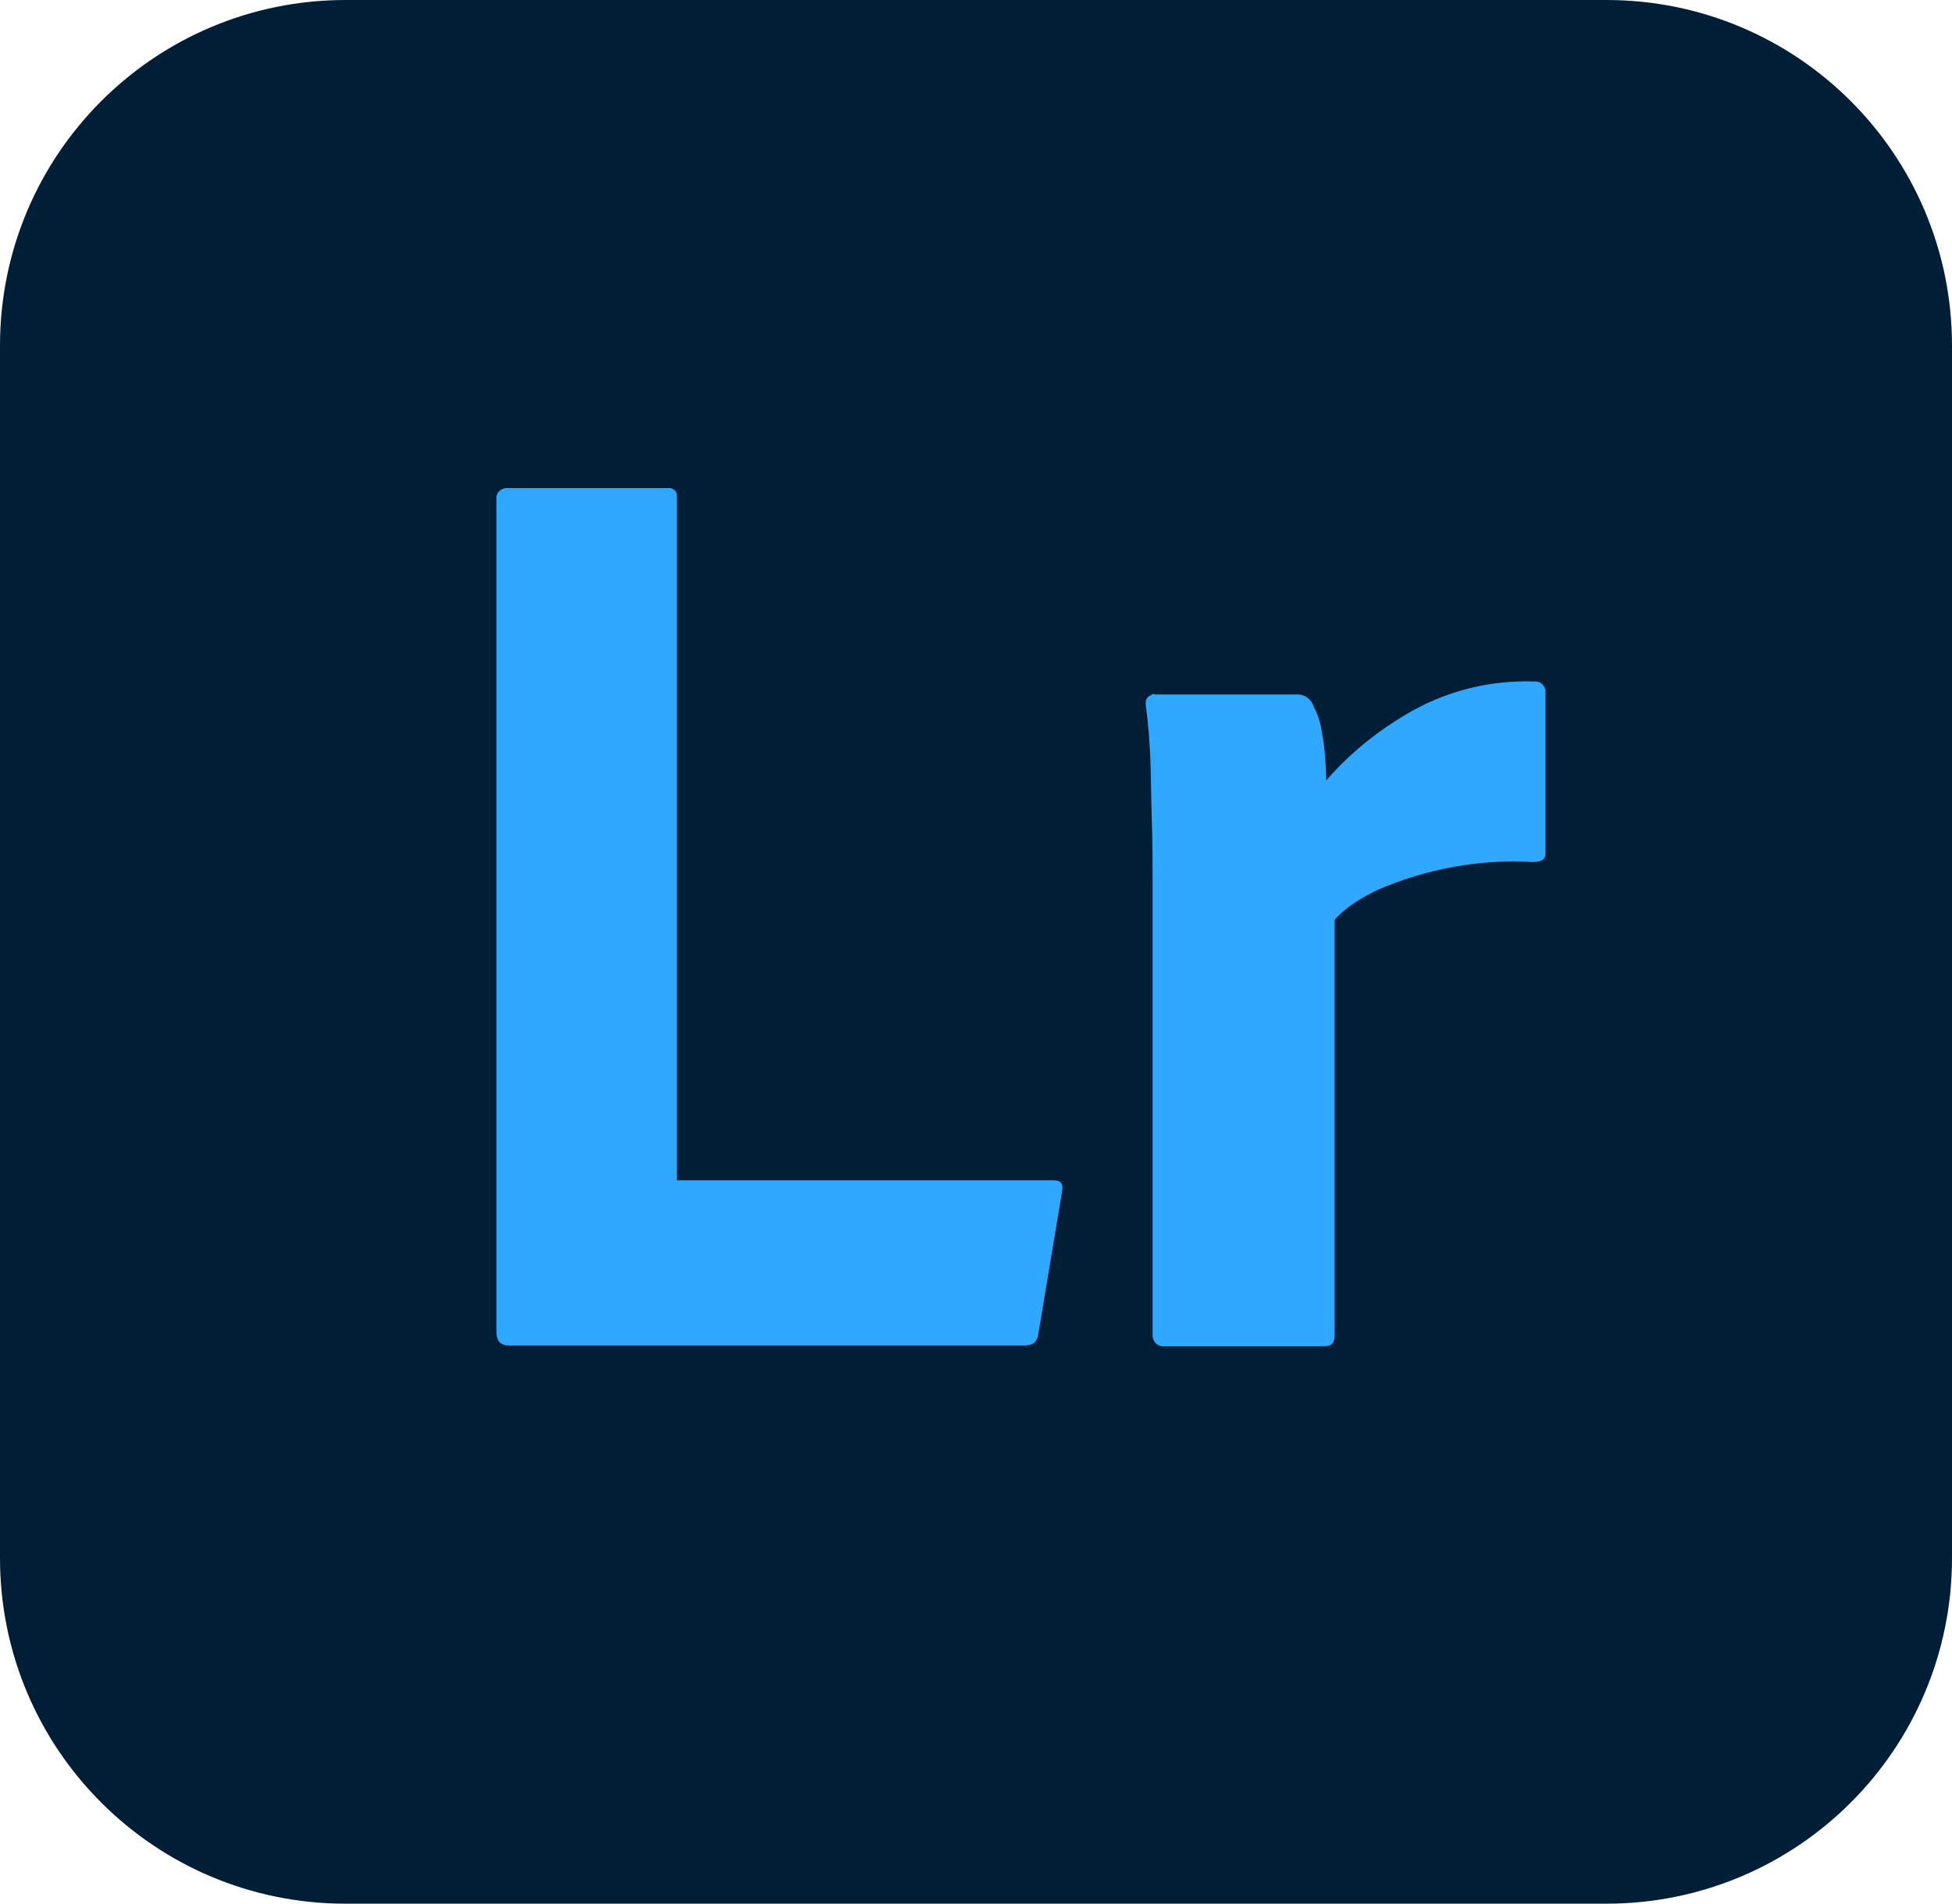
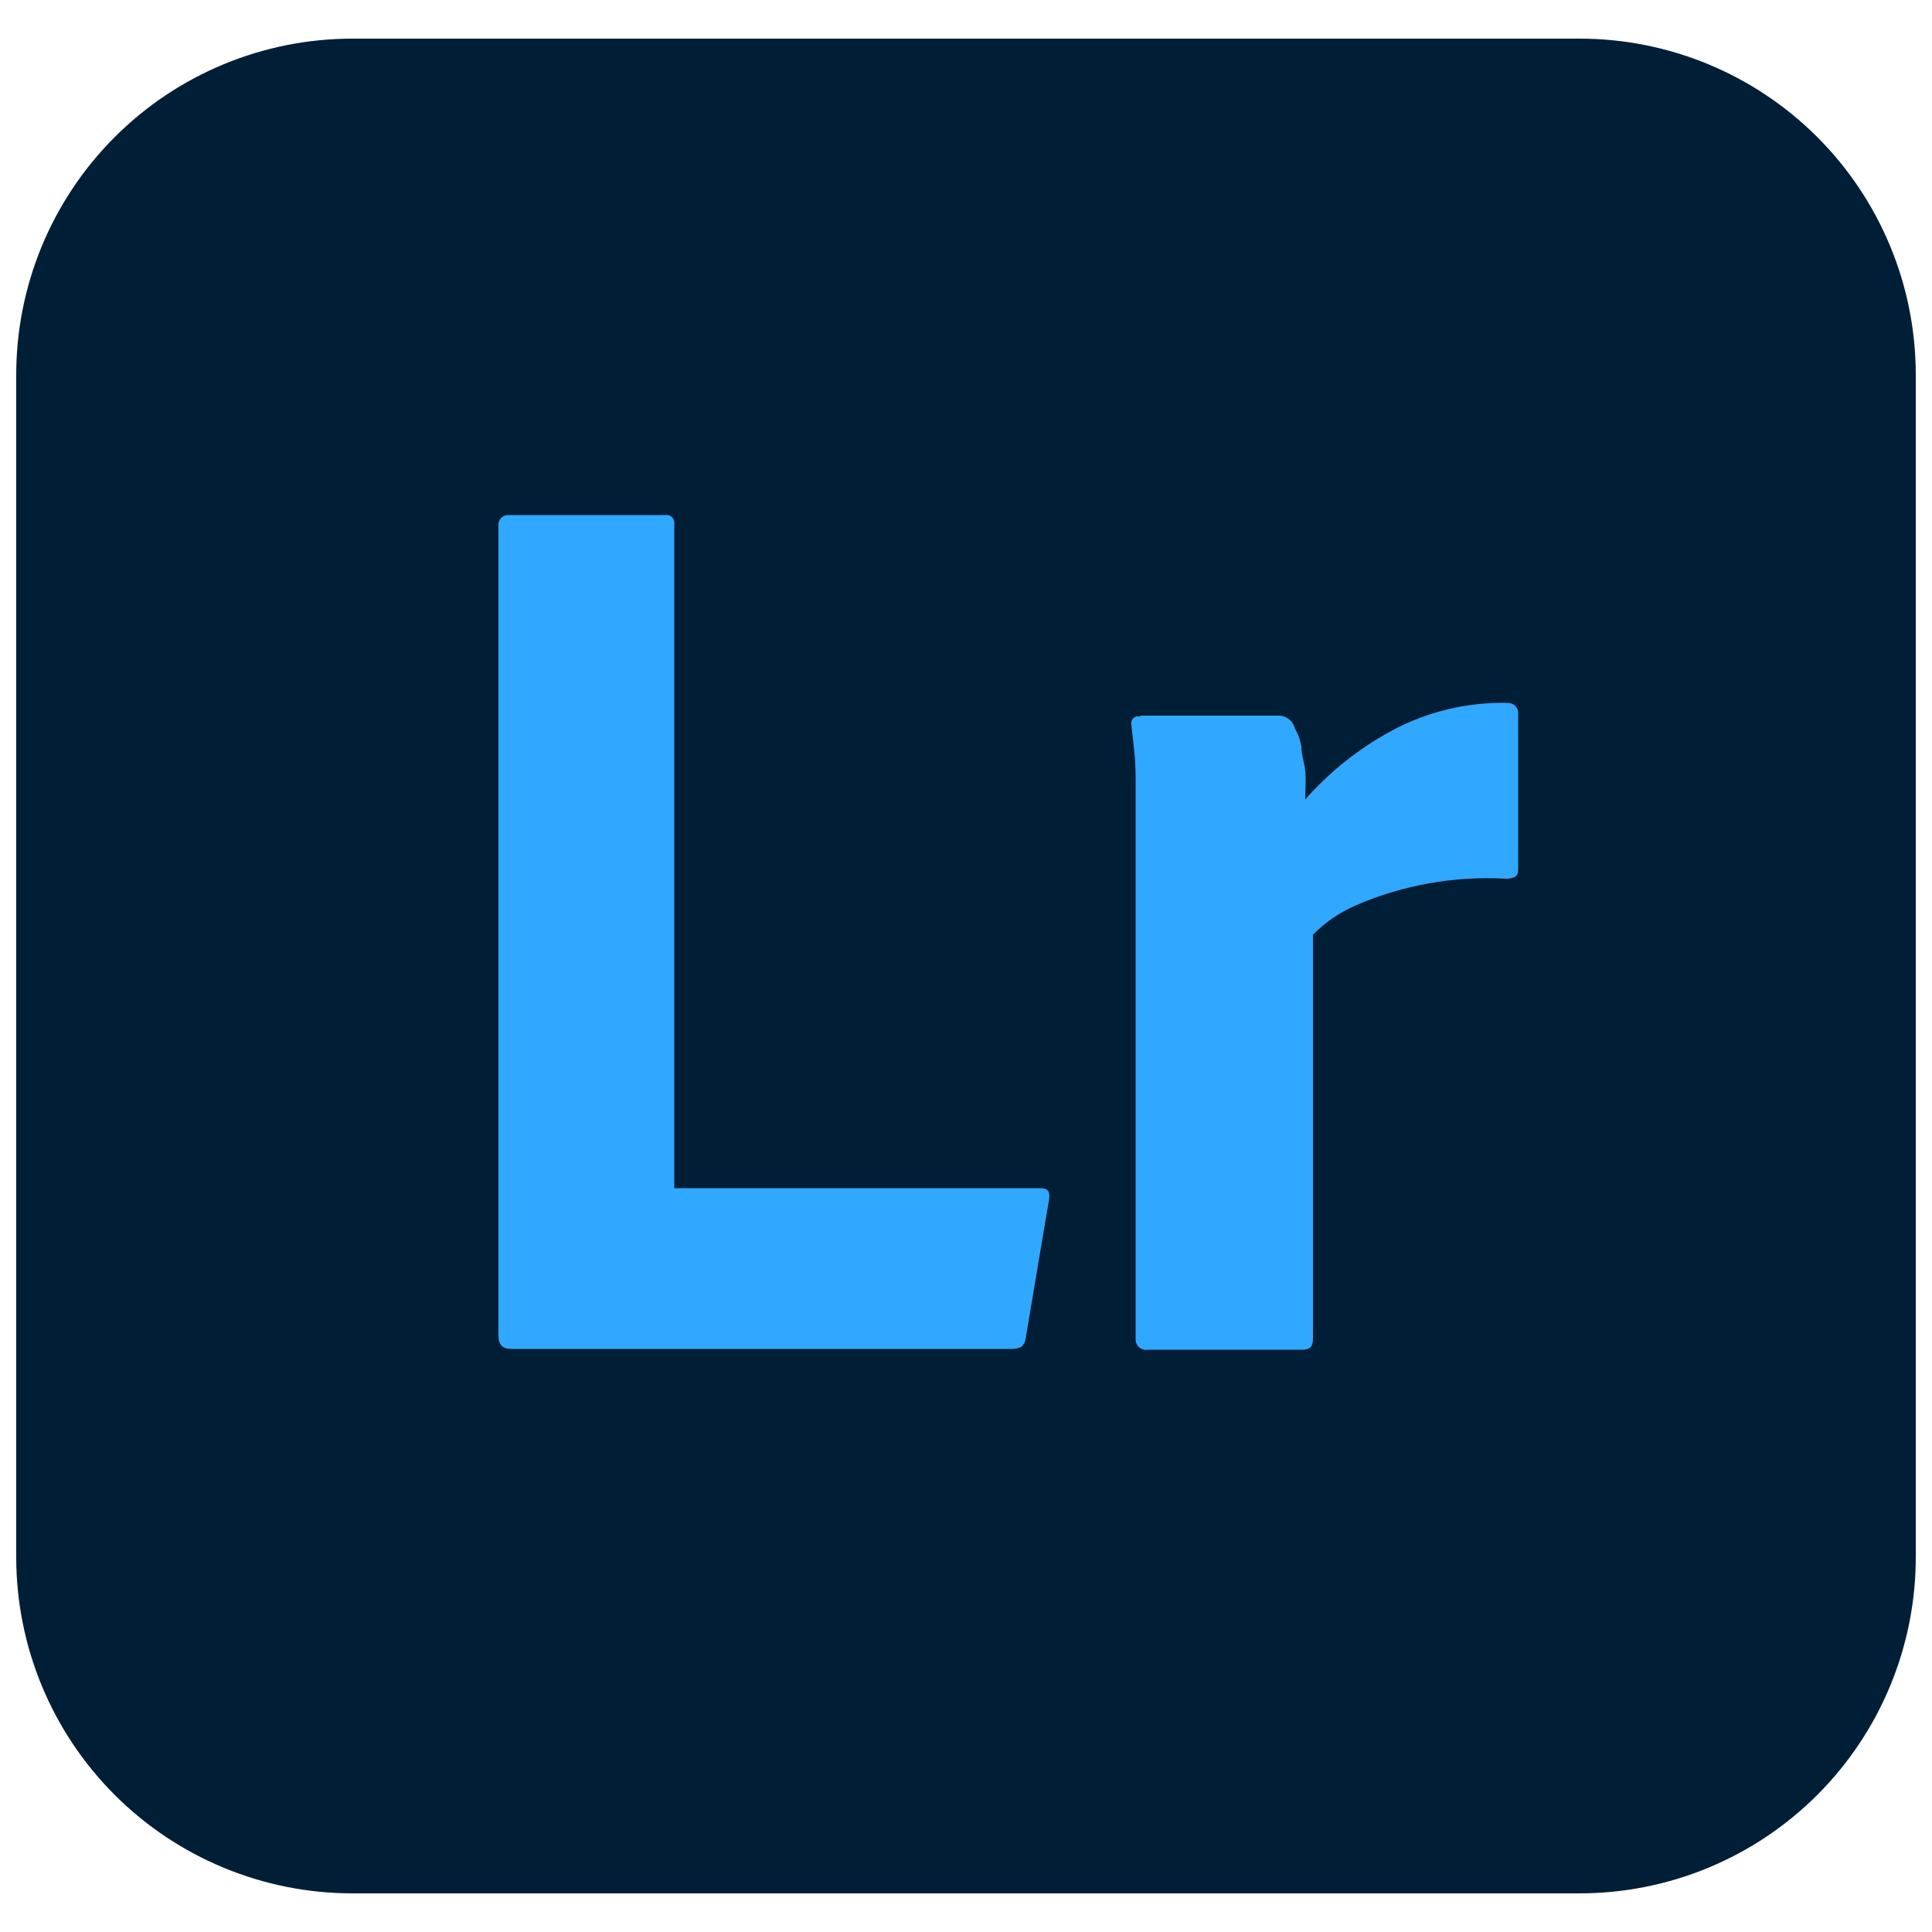
- <svg xmlns="http://www.w3.org/2000/svg" version="1.1" id="Layer_1" x="0px" y="0px" viewBox="0 0 256.4 250" enable-background="new 0 0 256.4 250" xml:space="preserve">
-   <g id="Layer_2_1_">
-     <path fill="#001E36" d="M45.4,0H211c25.1,0,45.4,20.3,45.4,45.4v159.2c0,25.1-20.3,45.4-45.4,45.4H45.4C20.3,250,0,229.7,0,204.6   V45.4C0,20.3,20.3,0,45.4,0z" />
+ <svg xmlns="http://www.w3.org/2000/svg" id="Layer_1" data-name="Layer 1" viewBox="0 0 50 50">
+   <defs>
+     <style>.cls-1{fill:#001e36;}.cls-2{fill:#31a8ff;}</style>
+   </defs>
+   <g id="Layer_2" data-name="Layer 2">
+     <path class="cls-1" d="M9.13,1H40.87a8.7,8.7,0,0,1,8.71,8.7V40.26A8.7,8.7,0,0,1,40.87,49H9.13a8.7,8.7,0,0,1-8.71-8.7V9.74A8.7,8.7,0,0,1,9.13,1Z" />
    <g id="Lr">
-       <path fill="#31A8FF" d="M134.6,176.7H66.9c-1.2,0-1.7-0.6-1.7-1.9V65.6c-0.1-0.7,0.4-1.4,1.2-1.5c0.1,0,0.2,0,0.4,0h20.9    c0.5-0.1,1.2,0.3,1.2,0.9c0,0.1,0,0.2,0,0.3V155h49.4c1.1,0,1.4,0.5,1.2,1.5l-3.1,18.6c0,0.5-0.3,1-0.6,1.3    C135.4,176.6,135,176.7,134.6,176.7z" />
-       <path fill="#31A8FF" d="M151.7,91.2h18.7c1.1,0,1.9,0.7,2.2,1.7c0.4,0.7,0.7,1.6,0.9,2.5c0.2,1.1,0.4,2.2,0.5,3.3    c0.1,1.2,0.2,2.5,0.2,3.8c3.2-3.7,7.1-6.8,11.4-9.2c4.9-2.7,10.4-4,15.9-3.8c0.7-0.1,1.4,0.4,1.5,1.2c0,0.1,0,0.2,0,0.4V112    c0,0.9-0.5,1.2-1.7,1.2c-6.9-0.4-13.9,0.9-20.2,3.6c-2.1,1-4.2,2.2-5.8,4v54.5c0,1.1-0.4,1.5-1.4,1.5h-20.8    c-0.9,0.1-1.6-0.4-1.7-1.3c0-0.1,0-0.3,0-0.4v-59.2c0-2.6,0-5.2-0.1-8c-0.1-2.8-0.1-5.6-0.2-8.3c-0.1-2.4-0.3-4.7-0.6-7.1    c-0.1-0.5,0.2-1.1,0.7-1.2C151.4,91.1,151.5,91.1,151.7,91.2L151.7,91.2z" />
+       <path class="cls-2" d="M26.23,34.91h-13c-.23,0-.33-.11-.33-.36V13.61a.25.25,0,0,1,.23-.28h4.09a.2.2,0,0,1,.23.17V30.75h9.47c.21,0,.26.1.23.29l-.6,3.56a.39.39,0,0,1-.11.25A.53.53,0,0,1,26.23,34.91Z" />
+       <path class="cls-2" d="M29.51,18.52h3.58a.43.43,0,0,1,.42.33,1.36,1.36,0,0,1,.17.48c0,.21.08.42.1.63s0,.48,0,.73A8.11,8.11,0,0,1,36,18.92a6.06,6.06,0,0,1,3-.73.27.27,0,0,1,.29.23v4.09c0,.17-.1.23-.33.23a8.56,8.56,0,0,0-3.87.69,3.49,3.49,0,0,0-1.11.76V34.64c0,.21-.08.29-.27.29h-4a.27.27,0,0,1-.32-.25V23.26c0-.5,0-1,0-1.54s0-1.07,0-1.59-.06-.9-.11-1.36a.19.19,0,0,1,.13-.23s.06,0,.1,0Z" />
    </g>
  </g>
</svg>
